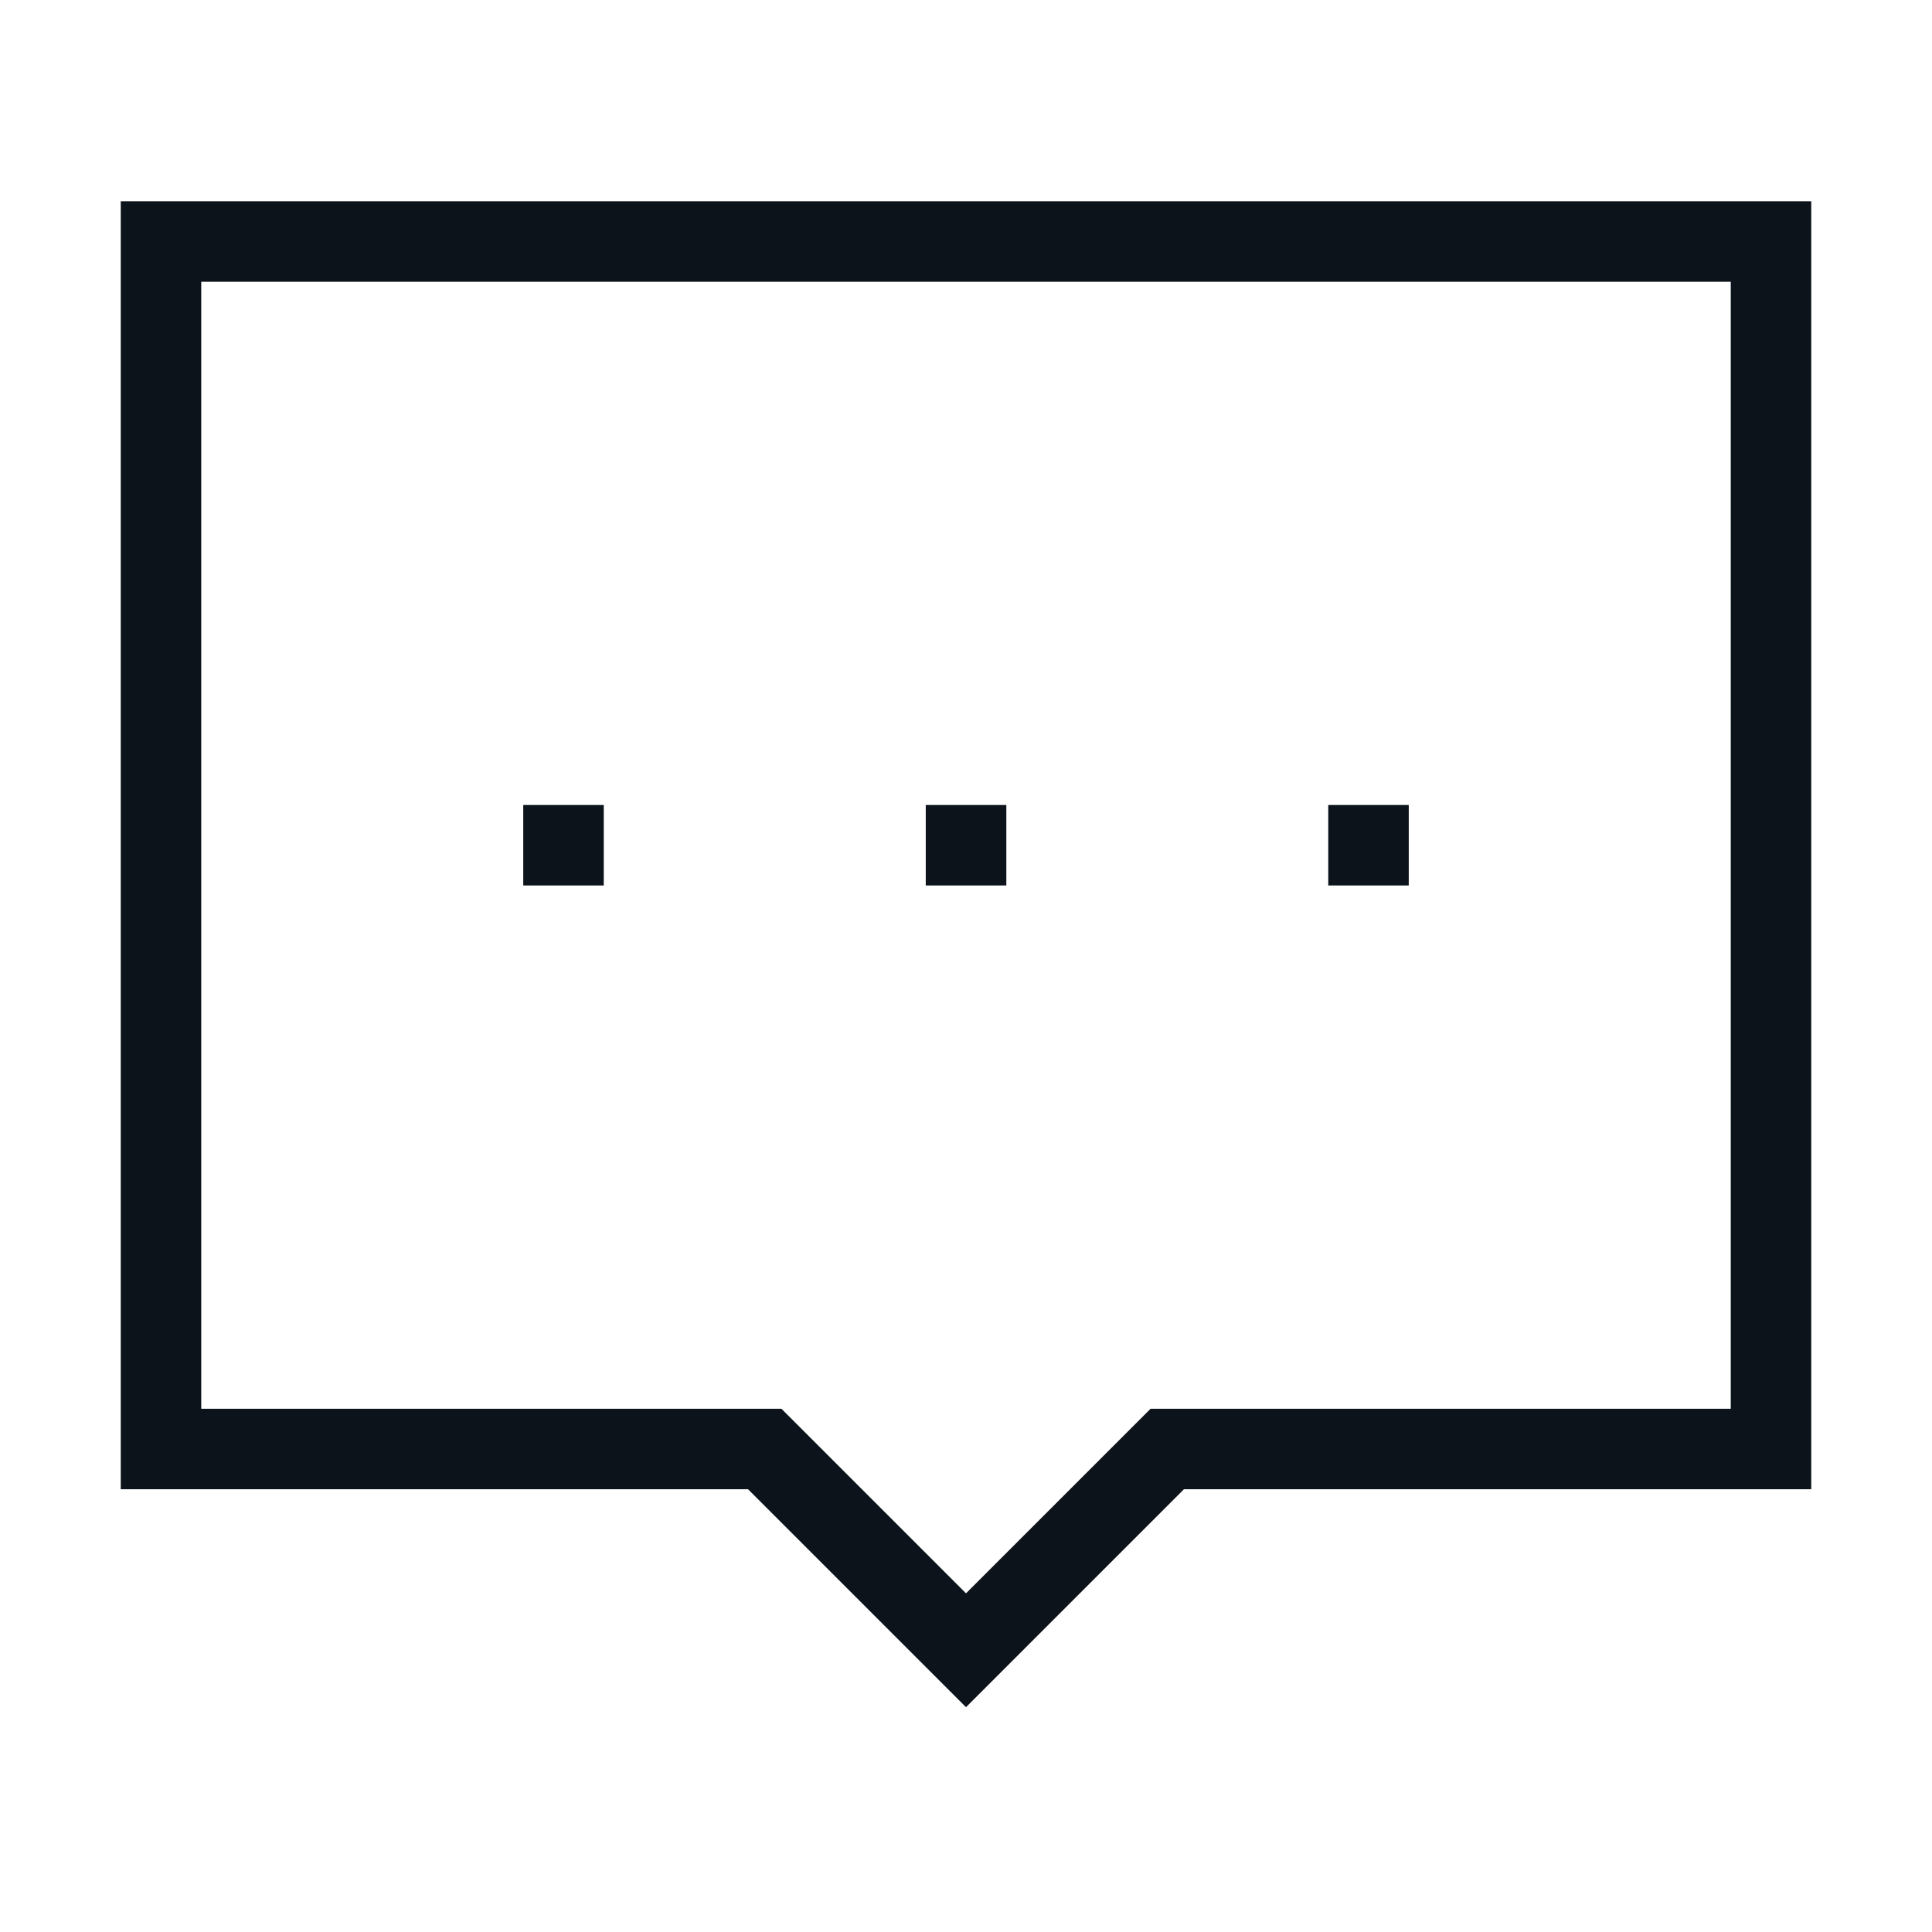
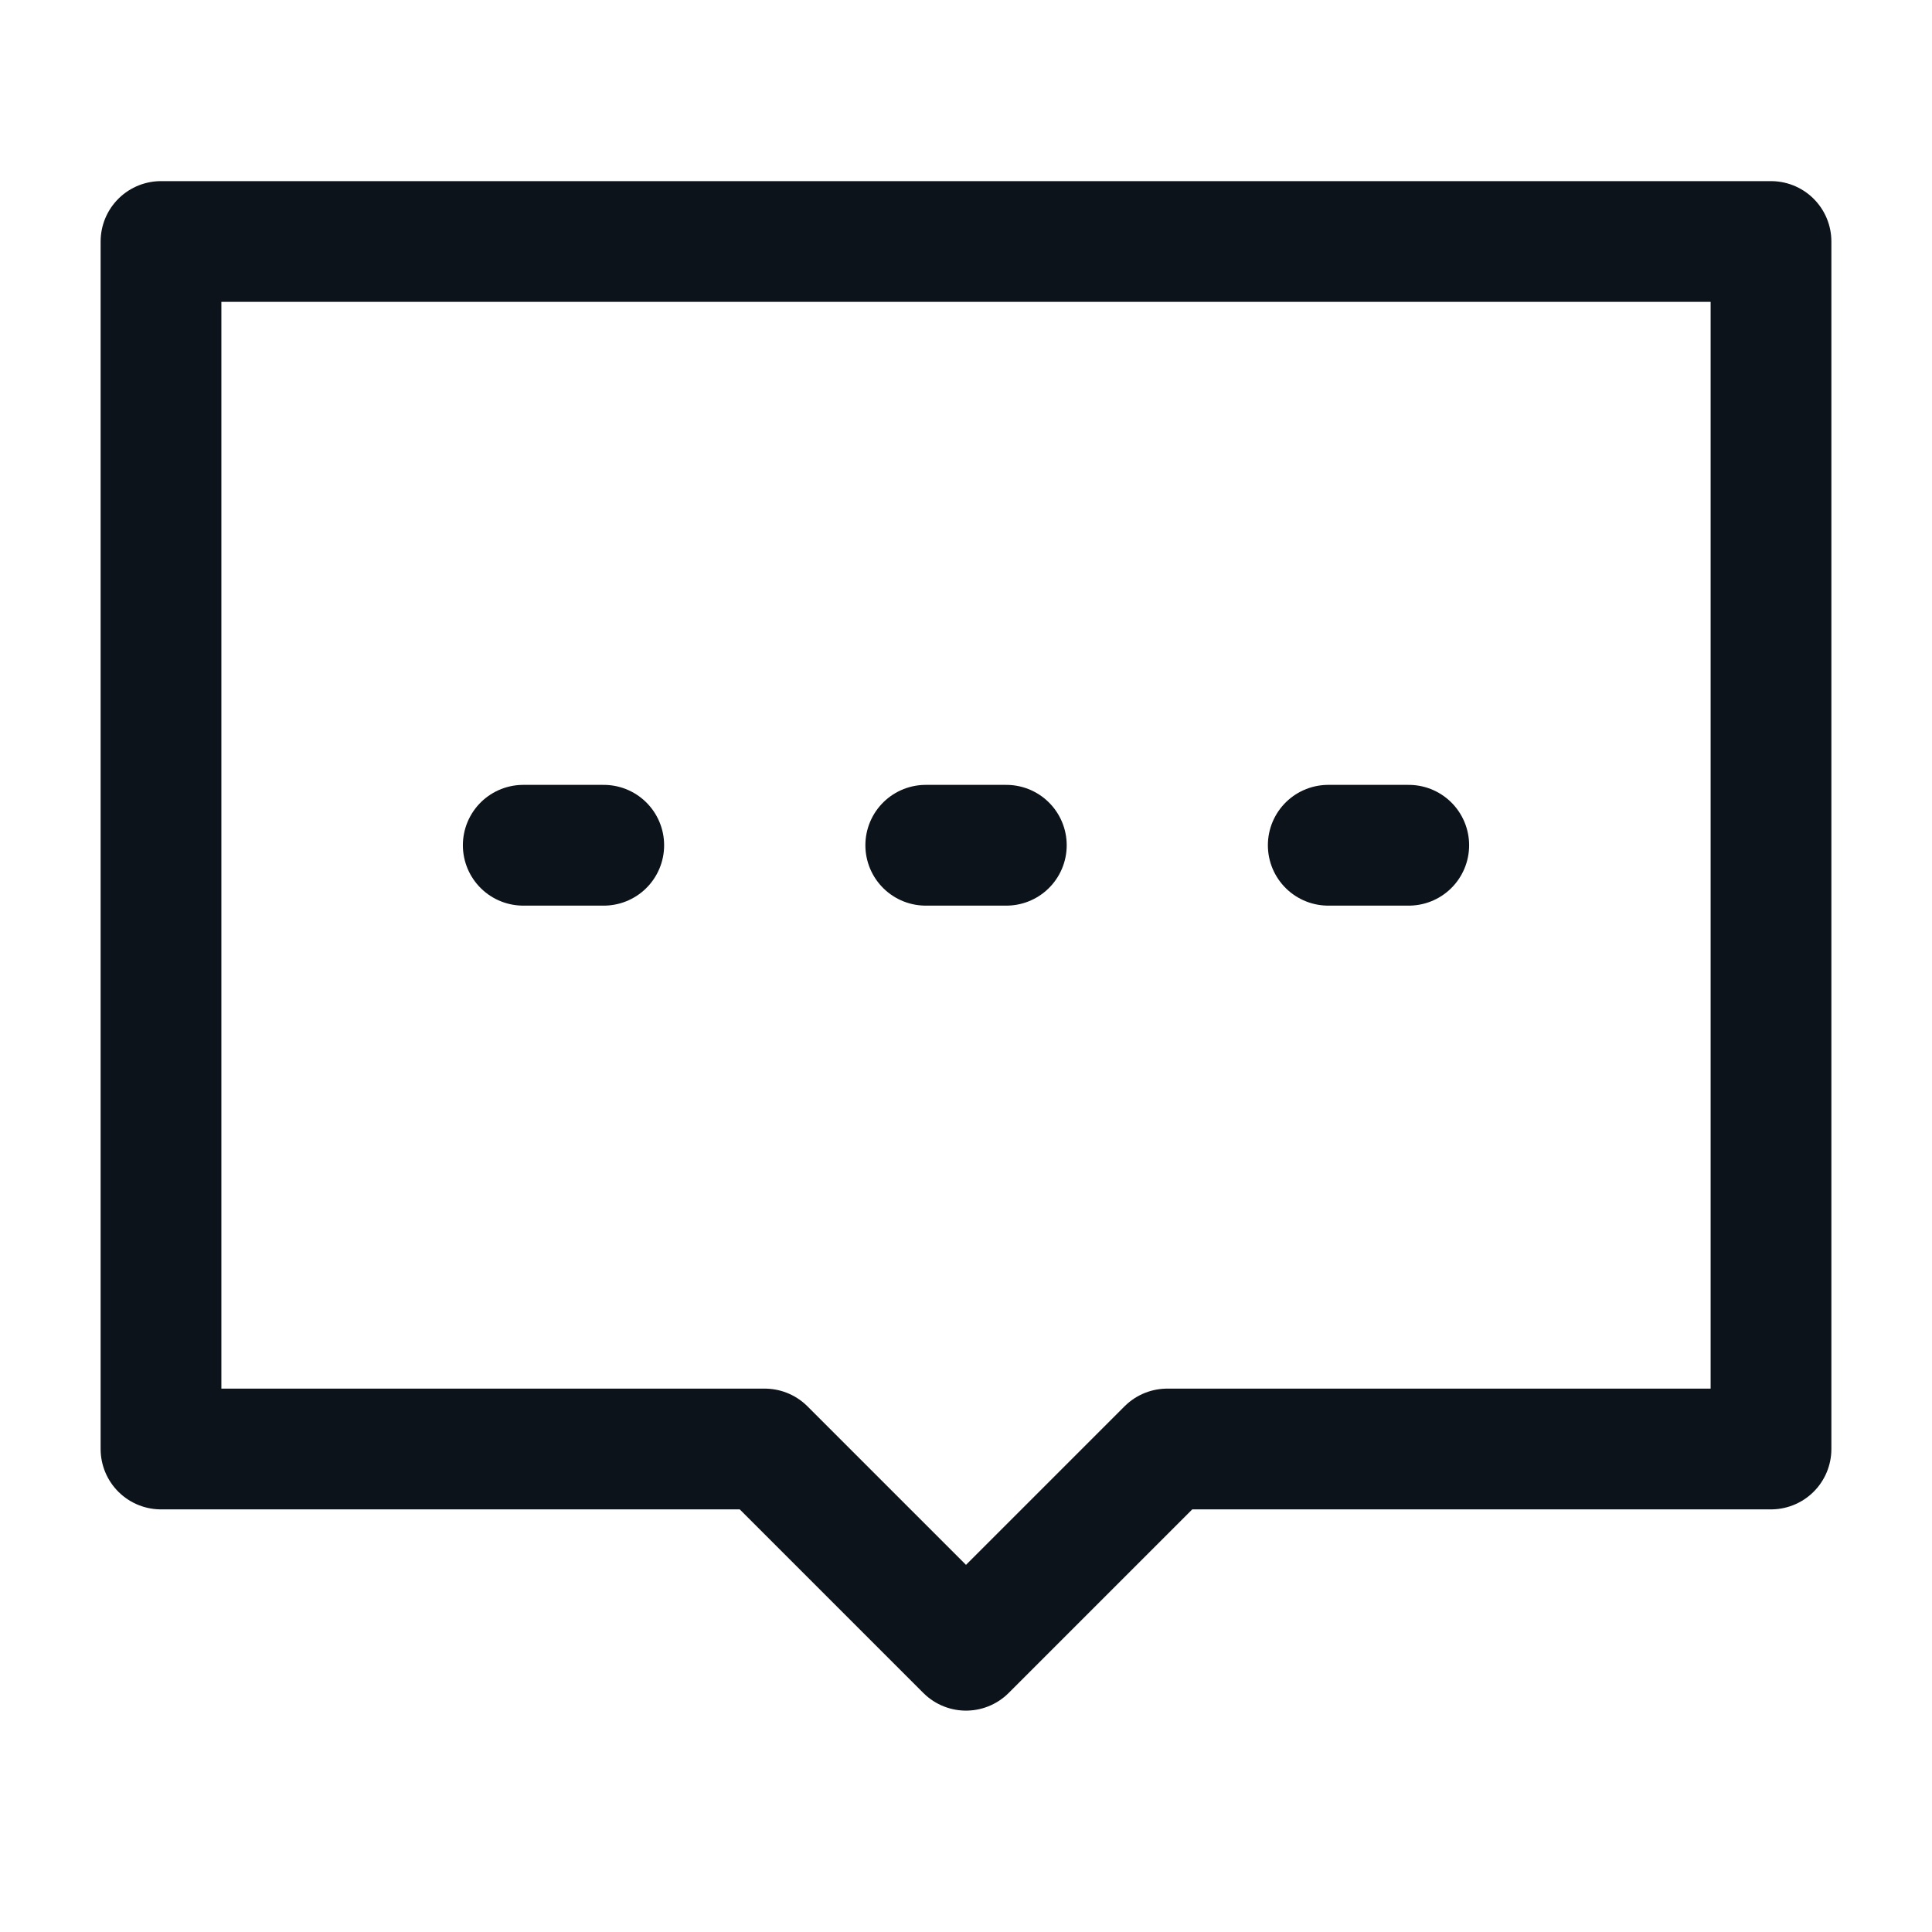
- <svg fill="none" viewBox="0 0 24 24">
-   <path fill="#F5F5F5" d="M0 0h24v24H0z" />
-   <path fill="white" d="M-200.111-337.125h793v822h-793z" />
-   <path stroke="#0D131A" d="M2 3h20v15h-7.5L12 20.5 9.5 18H2zm9.5 7.5h1.001m3.999 0h1m-11 0h1" />
+ <svg xmlns="http://www.w3.org/2000/svg" width="24" height="24" viewBox="0 0 24 24" fill="none">
+   <rect width="24" height="24" fill="#F5F5F5" />
+   <rect width="793" height="822" transform="translate(-200.111 -337.125)" fill="white" />
+   <path d="M2 3H22V18H14.5L12 20.5L9.5 18H2V3Z" stroke="#0D131A" stroke-width="1.5" stroke-linecap="round" stroke-linejoin="round" />
+   <path d="M11.5 10.5H12.501" stroke="#0D131A" stroke-width="1.5" stroke-linecap="round" />
+   <path d="M16.5 10.5H17.5" stroke="#0D131A" stroke-width="1.5" stroke-linecap="round" />
+   <path d="M6.5 10.5H7.5" stroke="#0D131A" stroke-width="1.5" stroke-linecap="round" />
</svg>
